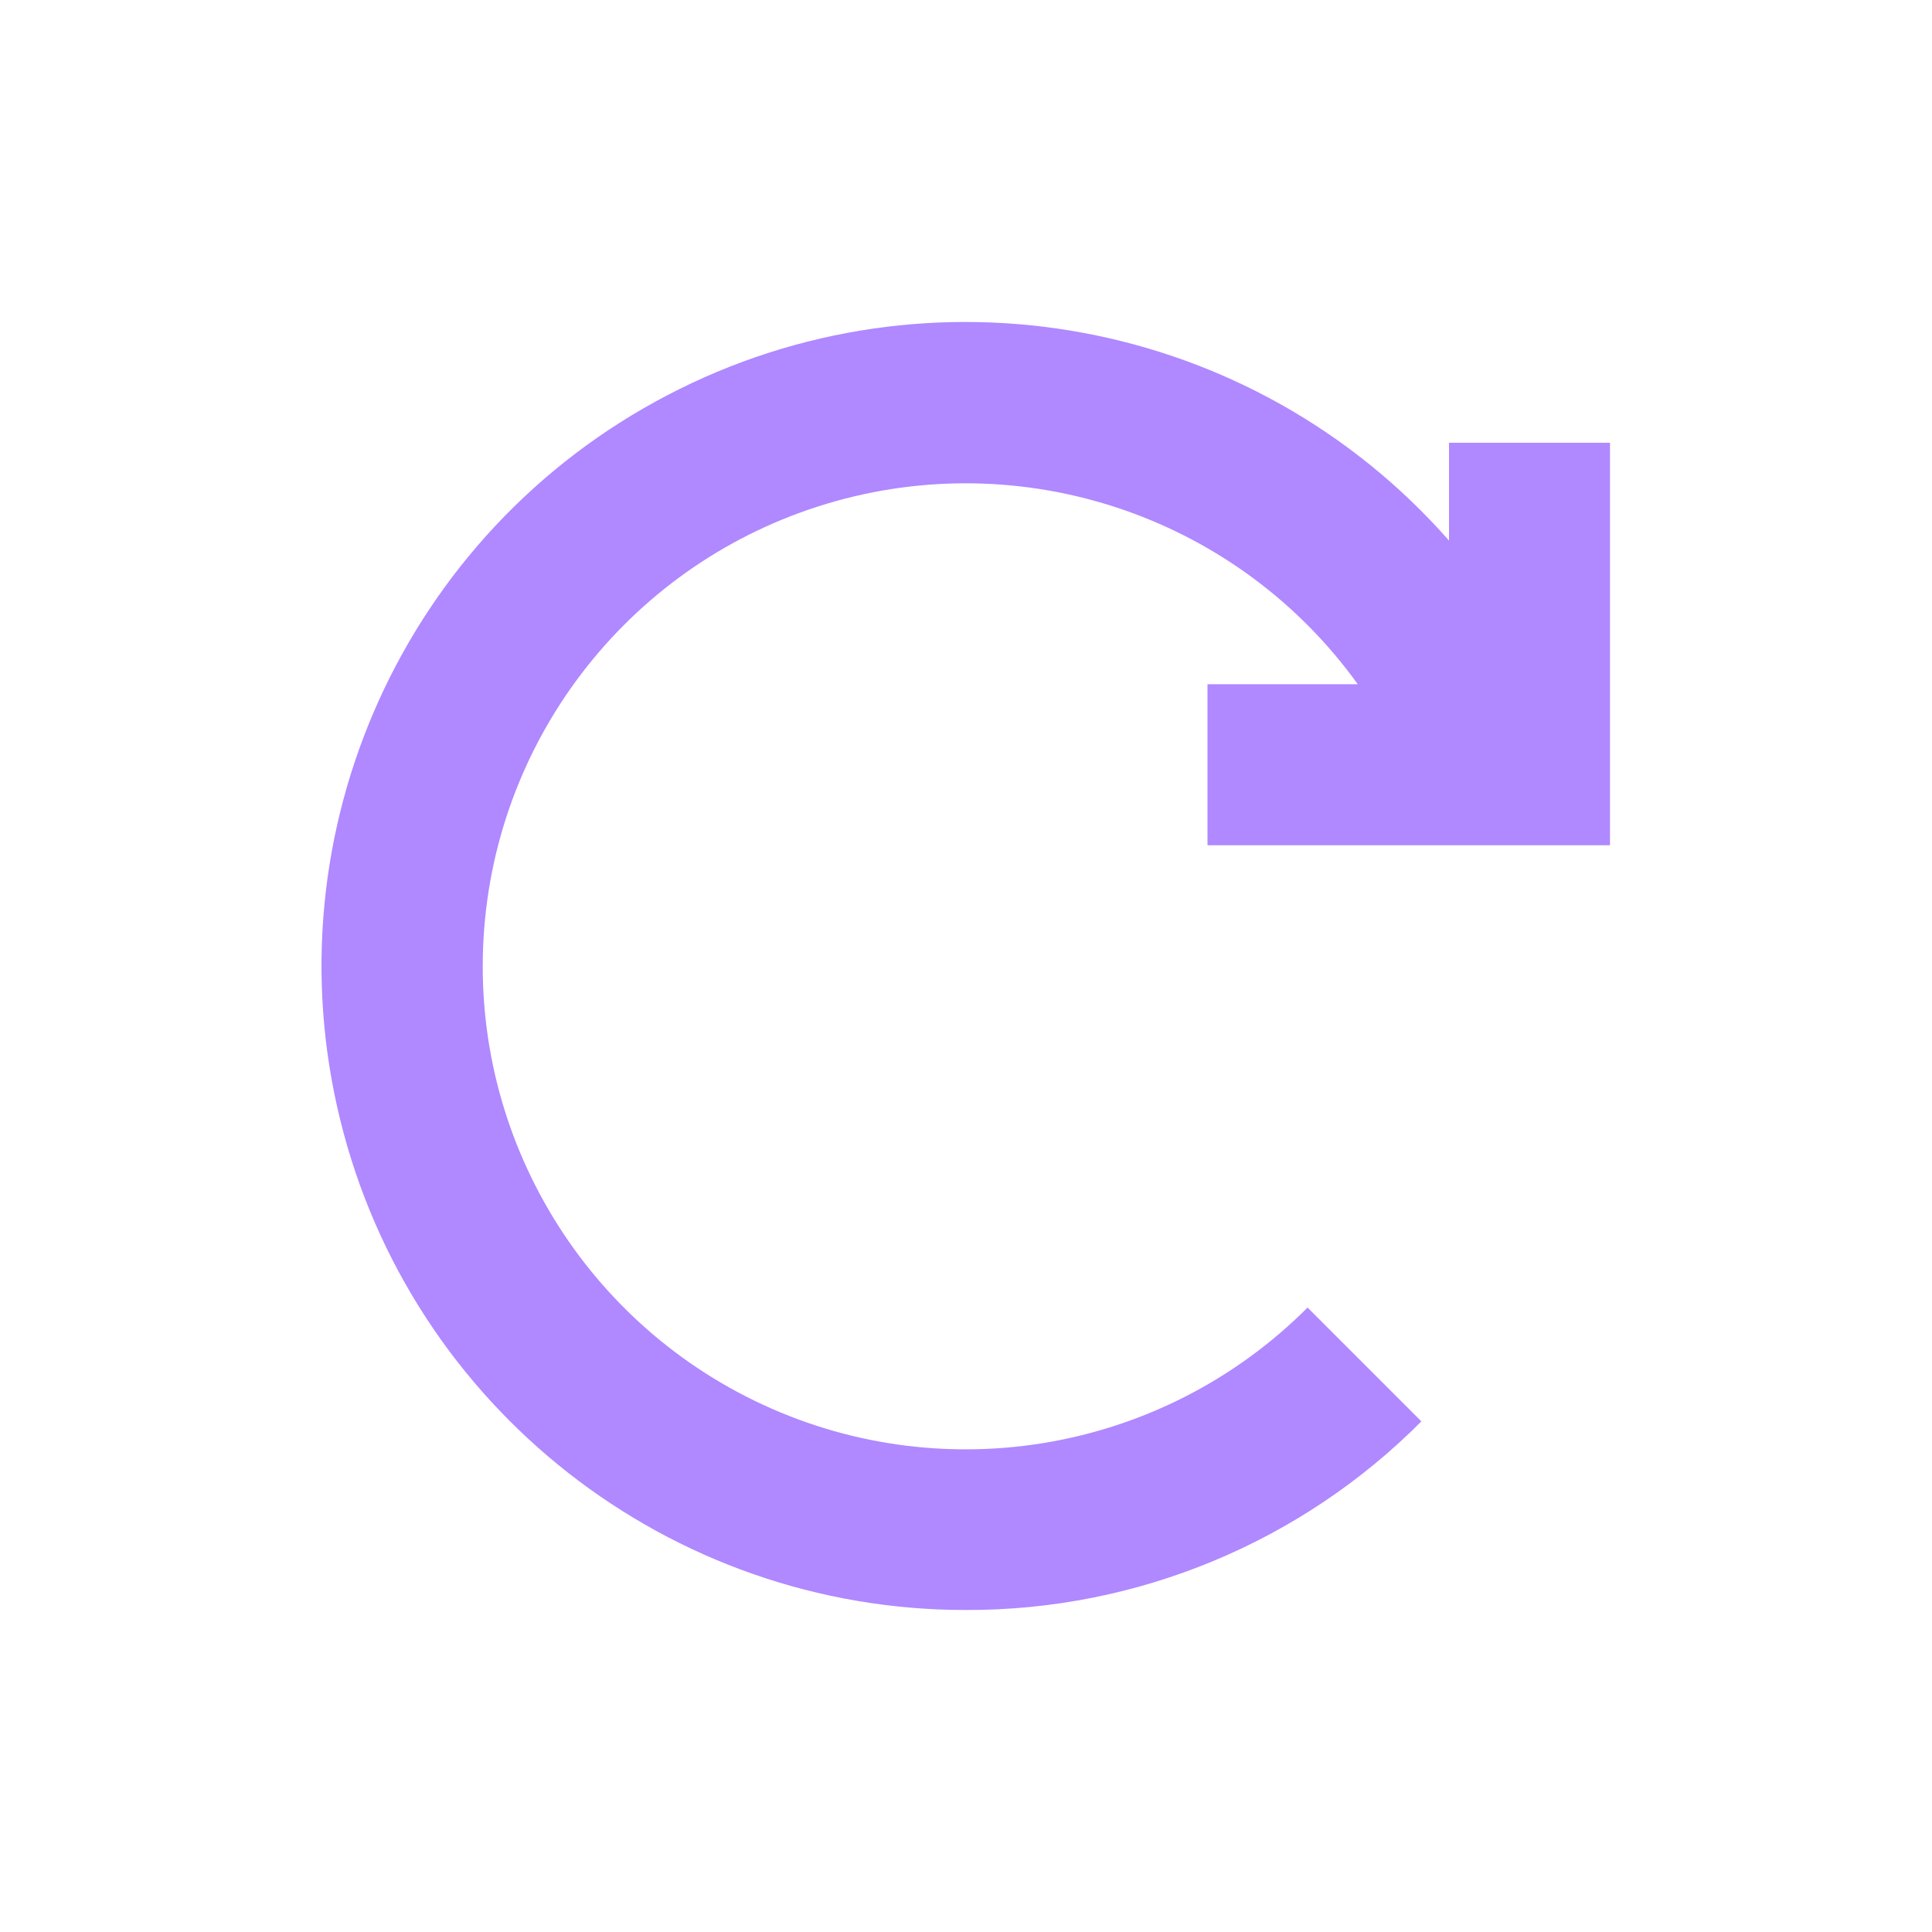
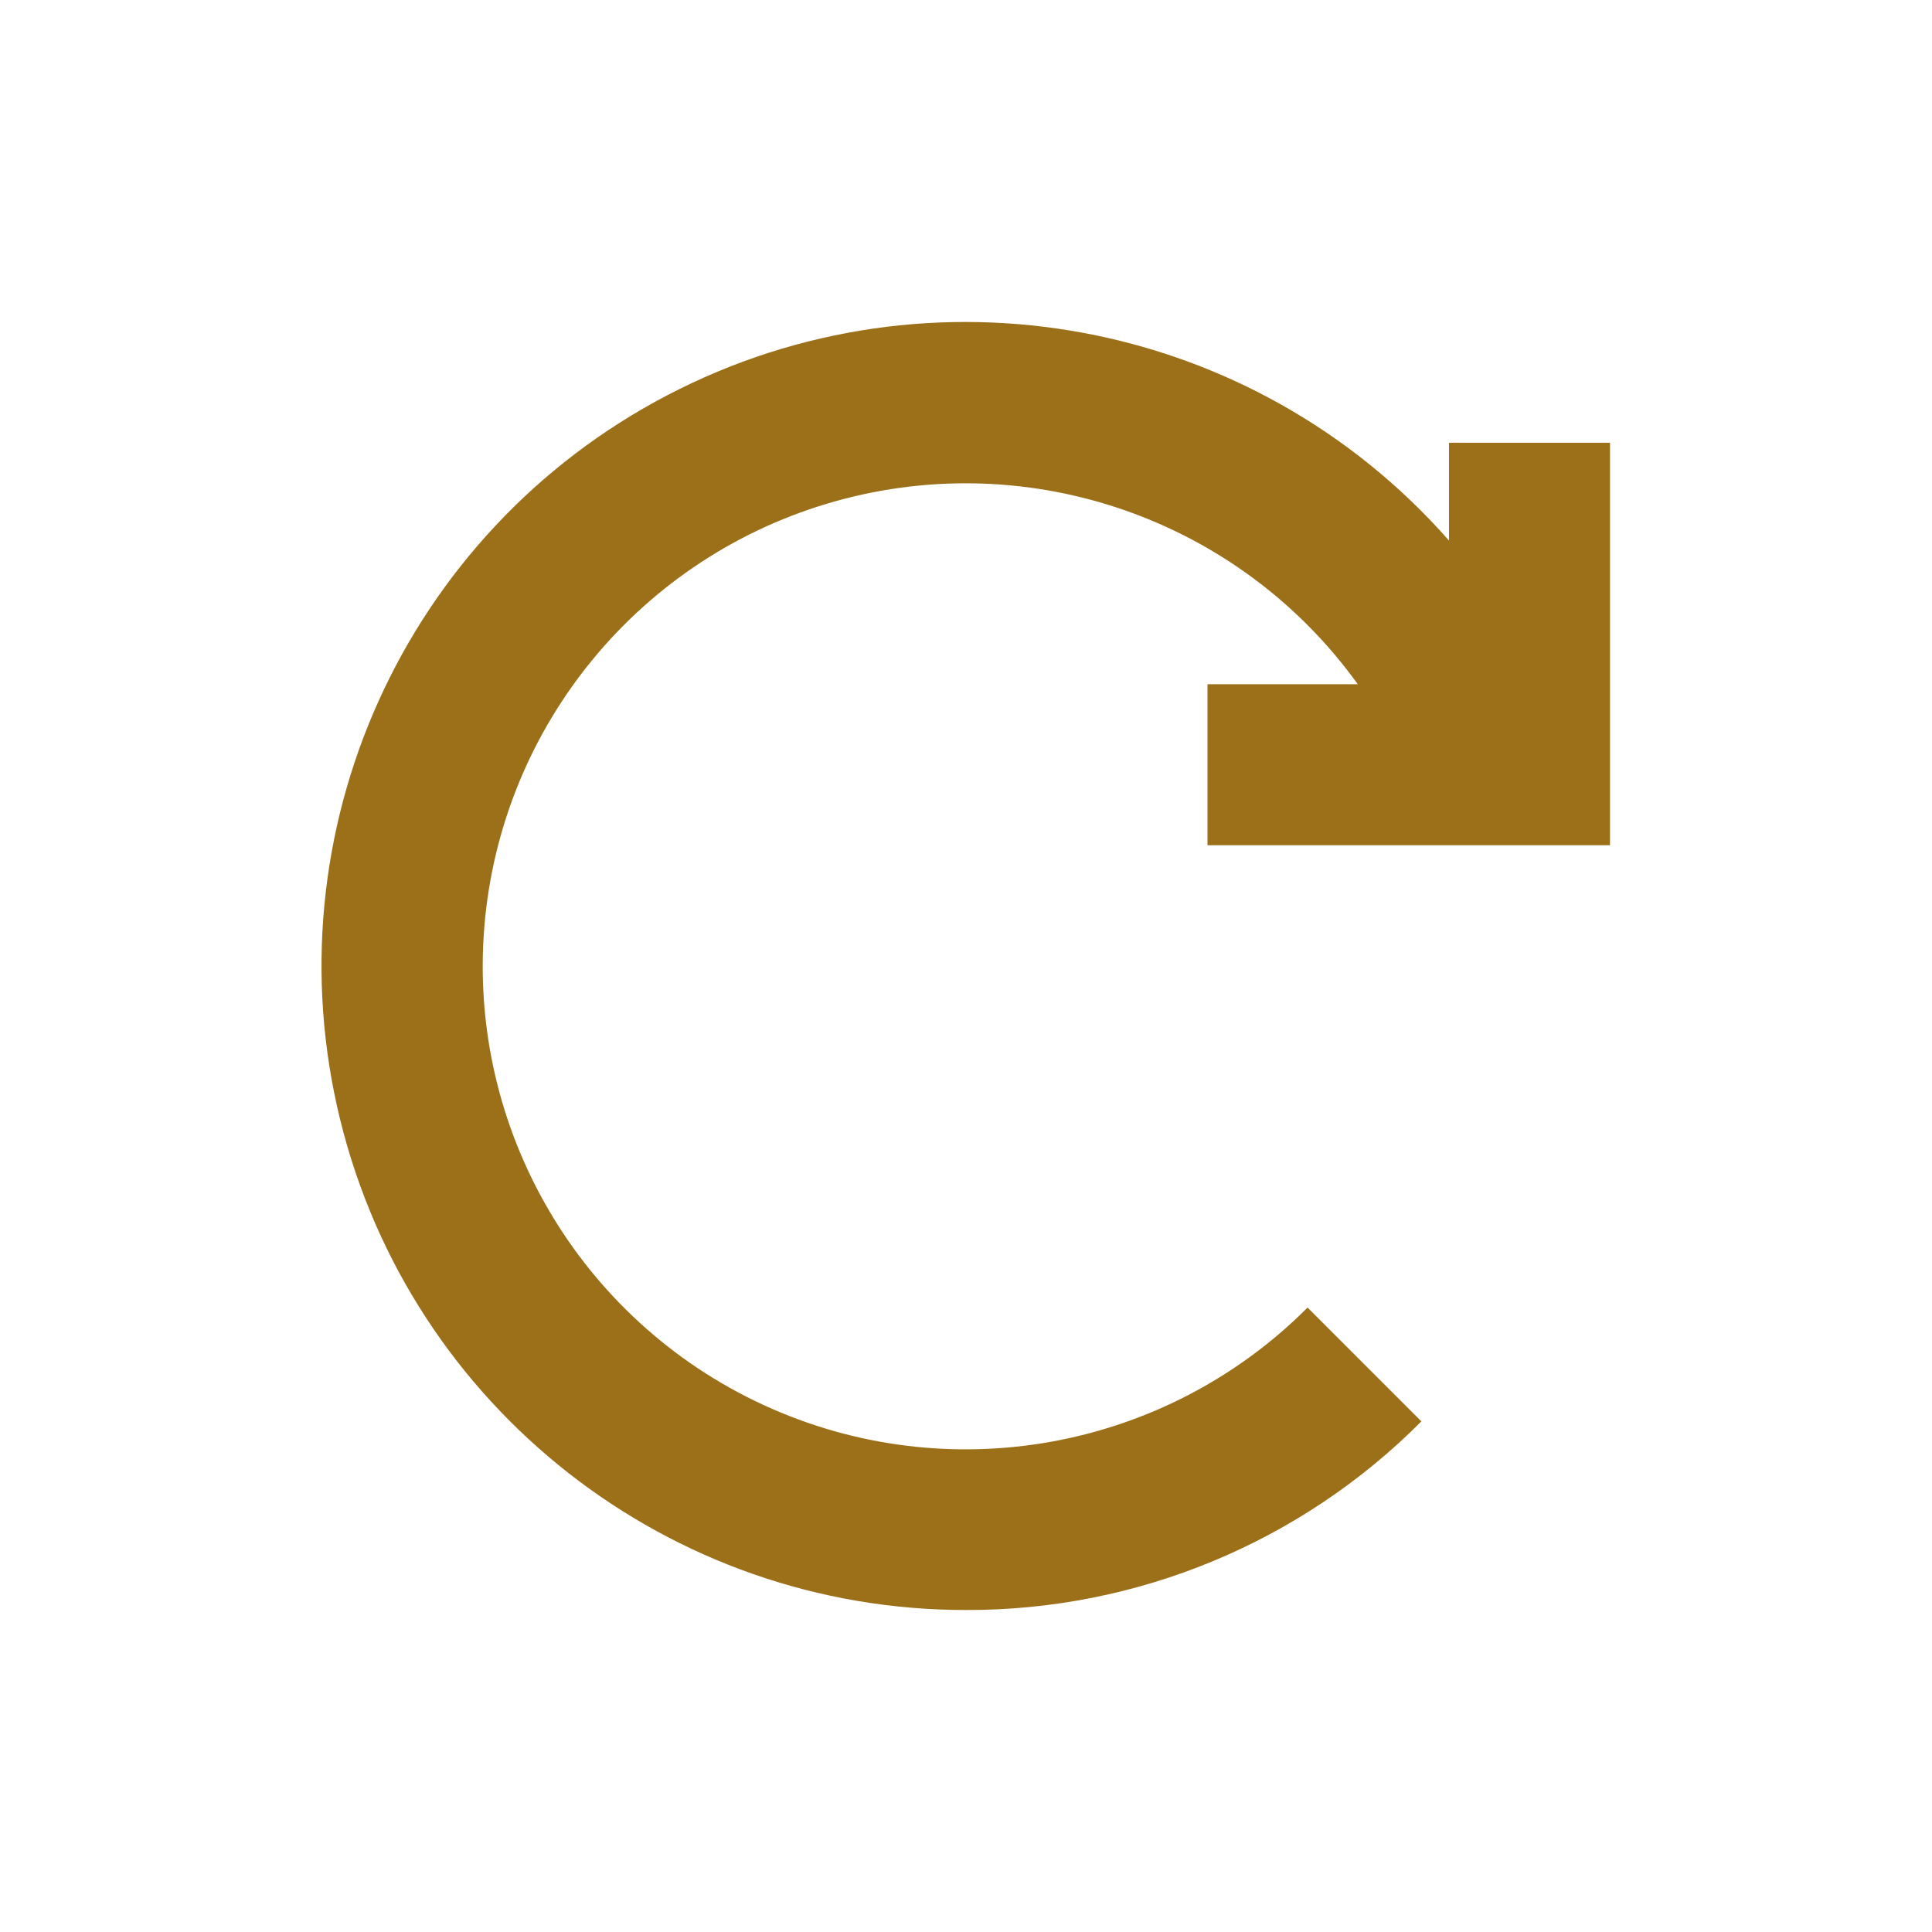
<svg xmlns="http://www.w3.org/2000/svg" width="24px" height="24px" viewBox="0 0 24 24" version="1.1">
  <g id="Artboard" stroke="none" stroke-width="1" fill="none" fill-rule="evenodd">
    <g id="ic-update-liliac" transform="translate(2, 2)">
      <polygon id="Rectangle_4642" points="0 0 20 0 20 20 0 20" />
-       <path d="M13,8.5 L18,8.5 L18,3.5 L16,3.5 L16,4.715 C13.566,1.949 9.557,1.203 6.291,2.909 C3.024,4.615 1.346,8.331 2.226,11.91 C3.105,15.488 6.315,18.003 10,18 C12.123,18.006 14.16,17.162 15.657,15.657 L14.243,14.243 C12.466,16.024 9.766,16.506 7.482,15.452 C5.198,14.397 3.814,12.03 4.016,9.522 C4.218,7.014 5.963,4.899 8.387,4.224 C10.81,3.549 13.398,4.458 14.867,6.5 L13,6.5 L13,8.5 Z" id="Path_18962" fill="#B088FF" fill-rule="nonzero" />
+       <path d="M13,8.5 L18,8.5 L18,3.5 L16,3.5 L16,4.715 C13.566,1.949 9.557,1.203 6.291,2.909 C3.024,4.615 1.346,8.331 2.226,11.91 C3.105,15.488 6.315,18.003 10,18 C12.123,18.006 14.16,17.162 15.657,15.657 L14.243,14.243 C12.466,16.024 9.766,16.506 7.482,15.452 C5.198,14.397 3.814,12.03 4.016,9.522 C4.218,7.014 5.963,4.899 8.387,4.224 C10.81,3.549 13.398,4.458 14.867,6.5 L13,6.5 L13,8.5 Z" id="Path_18962" fill="#9c7019" fill-rule="nonzero" />
    </g>
  </g>
</svg>
